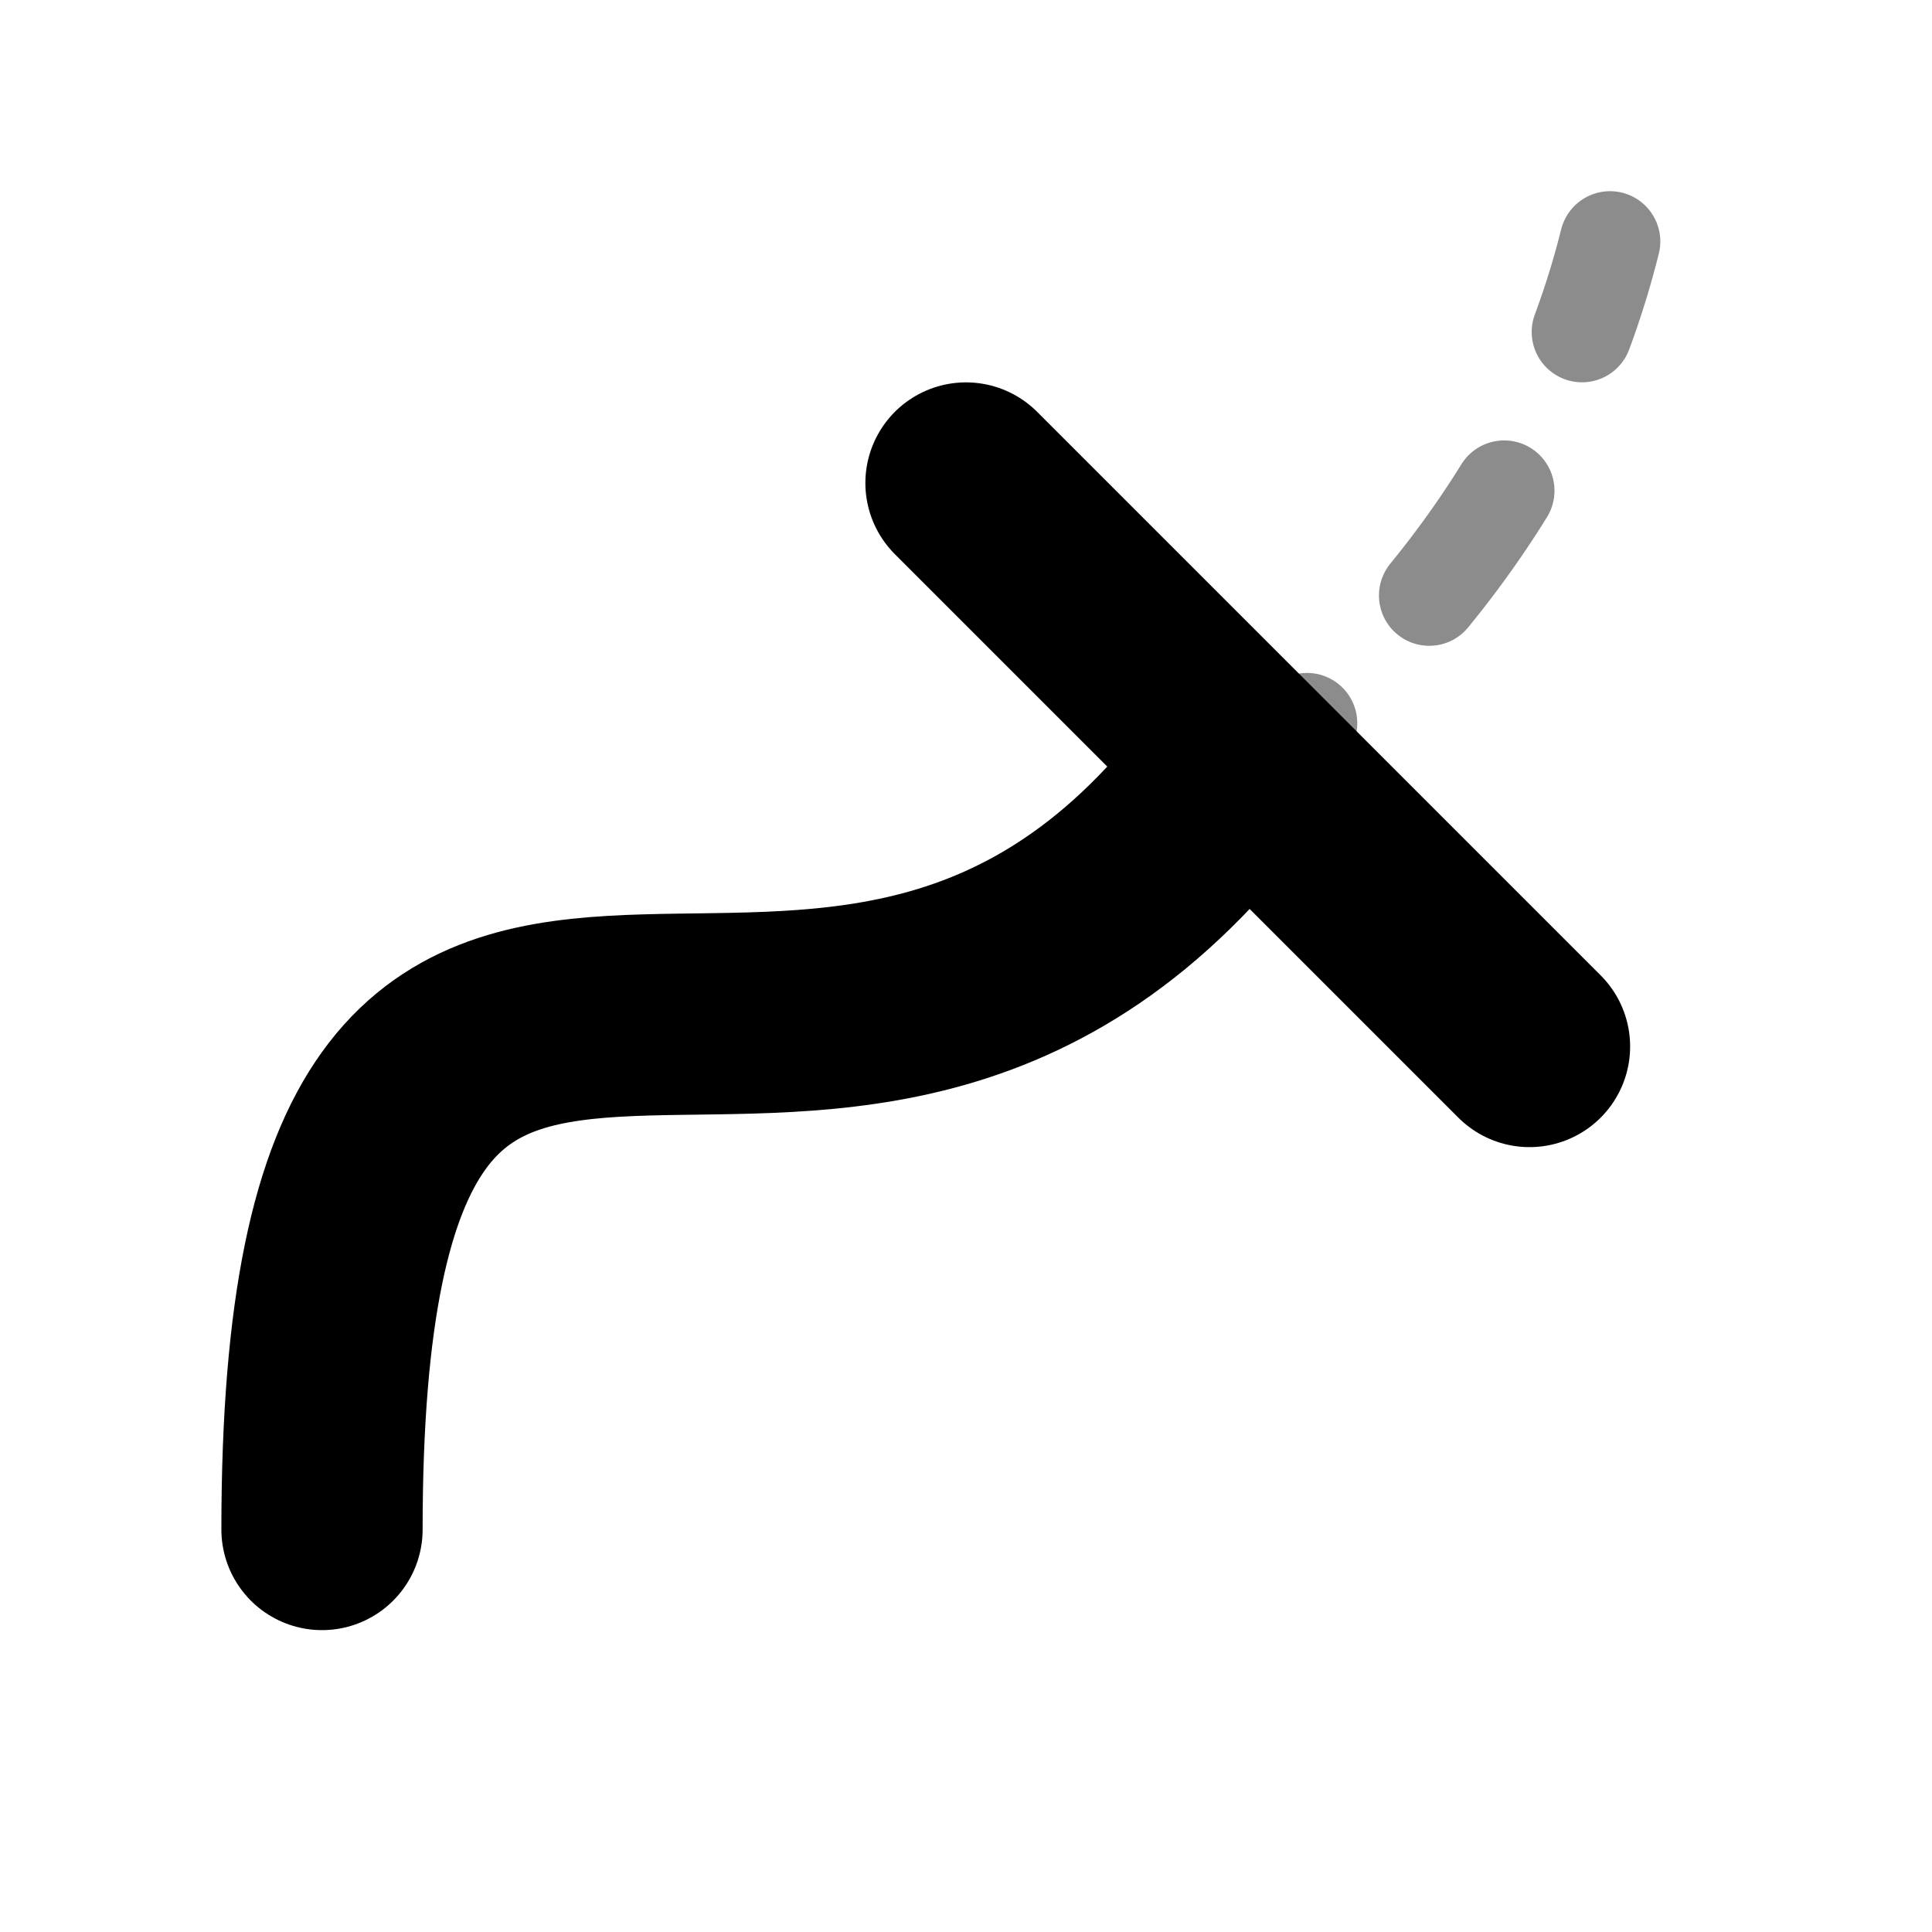
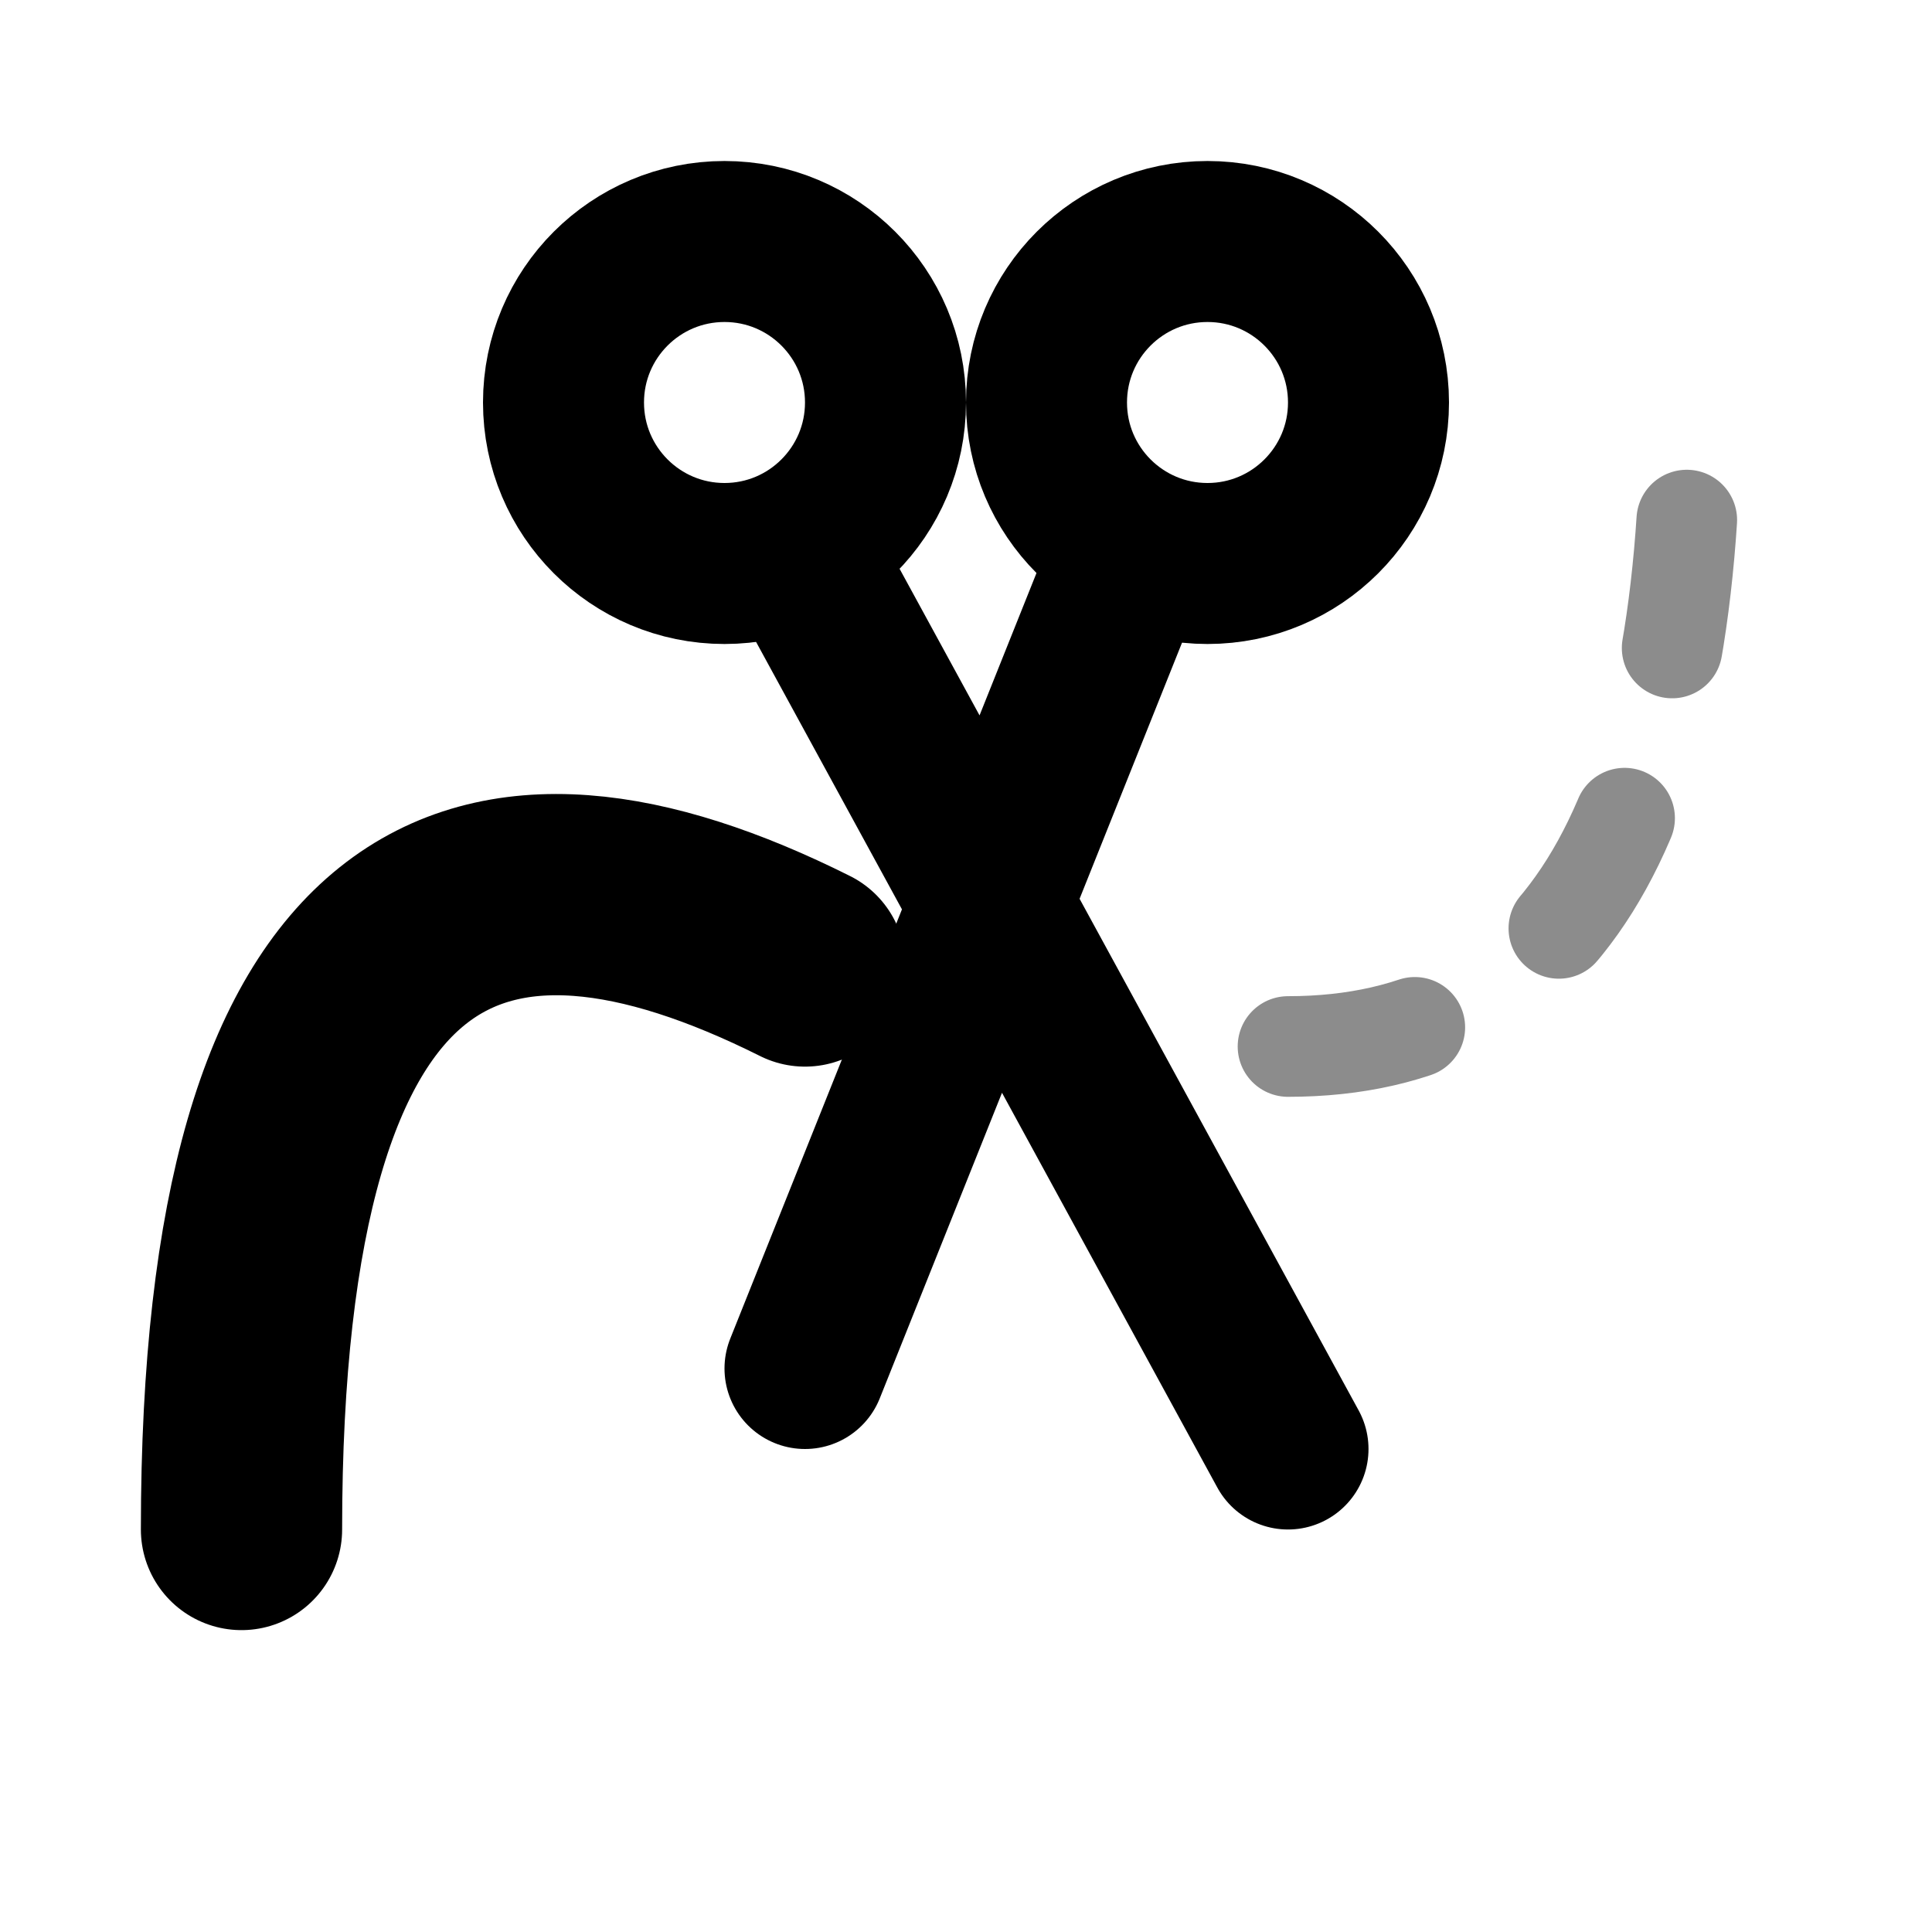
<svg xmlns="http://www.w3.org/2000/svg" width="24" height="24" viewBox="0 0 24 24" fill="none" stroke="currentColor" stroke-width="2" stroke-linecap="round" stroke-linejoin="round">
-   <path d="M4 19C4 8 10 16 15 10" stroke-width="2.5" />
-   <path d="M15 10q4-3 5-7" stroke-width="1.25" stroke-dasharray="1.6 2.2" opacity=".45" />
-   <path d="M12 6l7 7" stroke-width="2.5" />
+   <path d="M3 19C3 11 6 10 10 12" stroke-width="2.5" />
+   <path d="M16 13q5 0 5-8" stroke-width="1.25" stroke-dasharray="1.6 2.2" opacity=".45" />
+   <circle cx="9" cy="5" r="2" />
+   <circle cx="15" cy="5" r="2" />
+   <path d="M10 7l6 11M14 7l-4 10" />
</svg>
